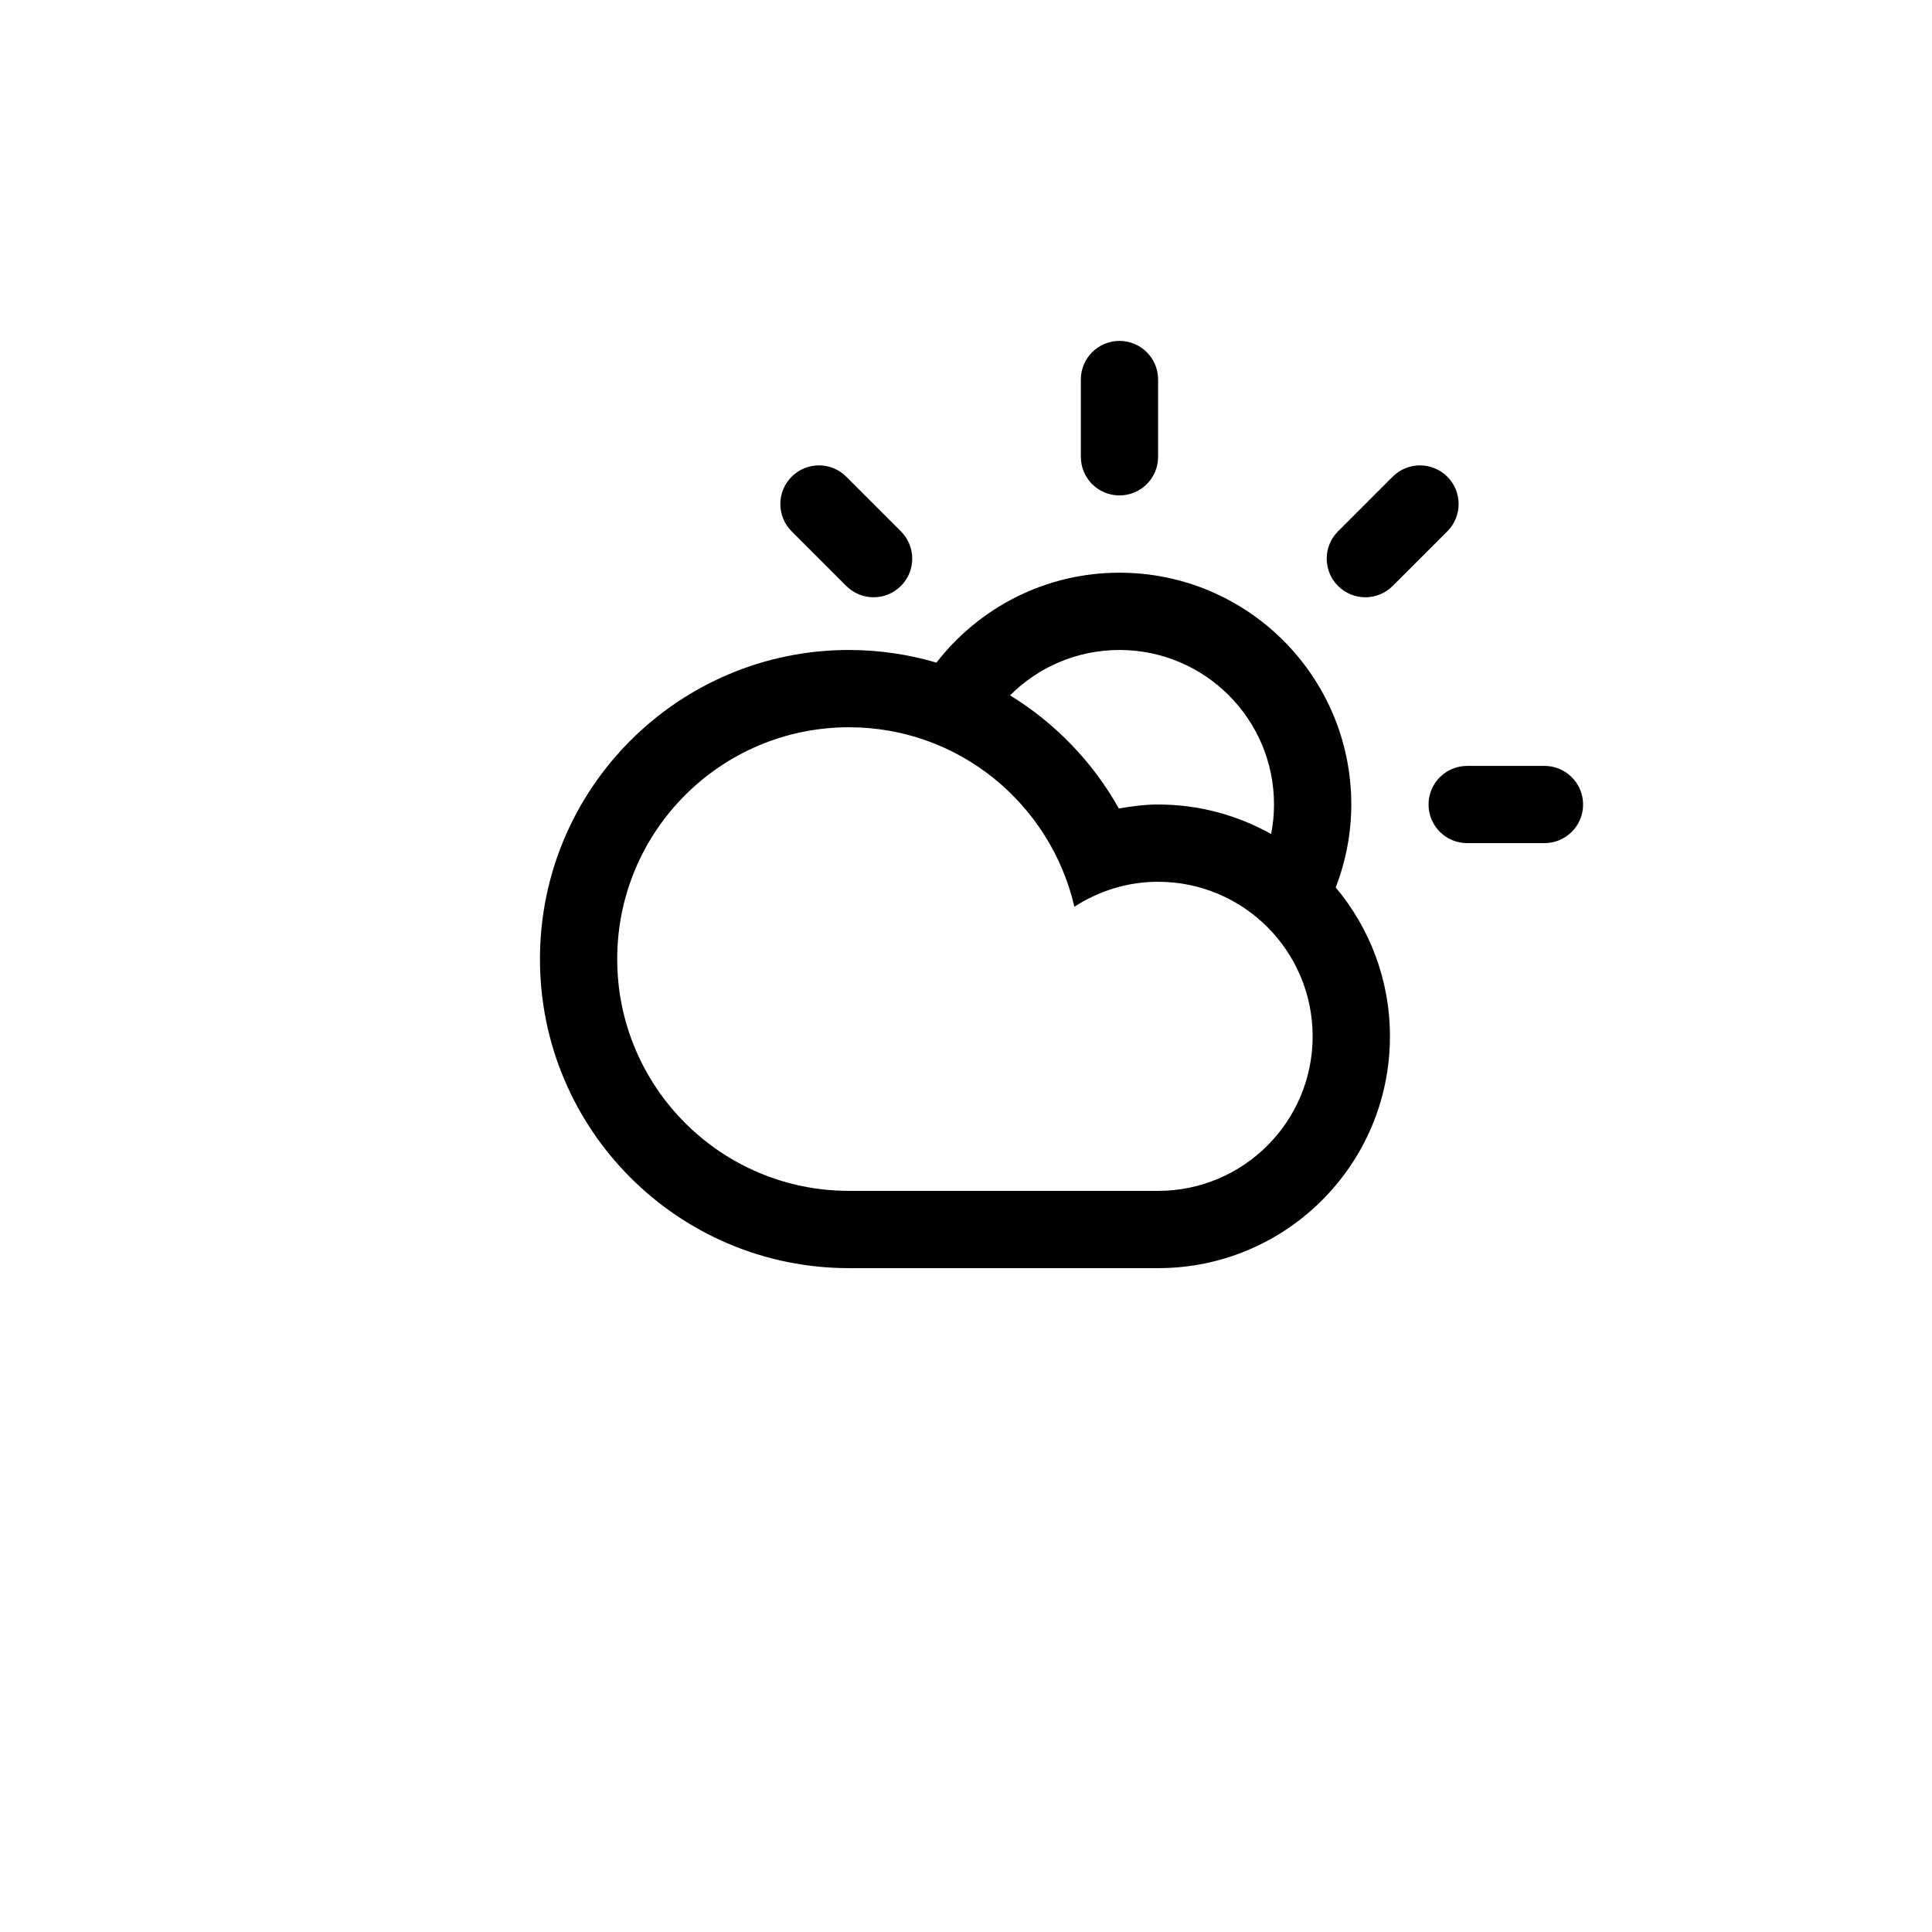
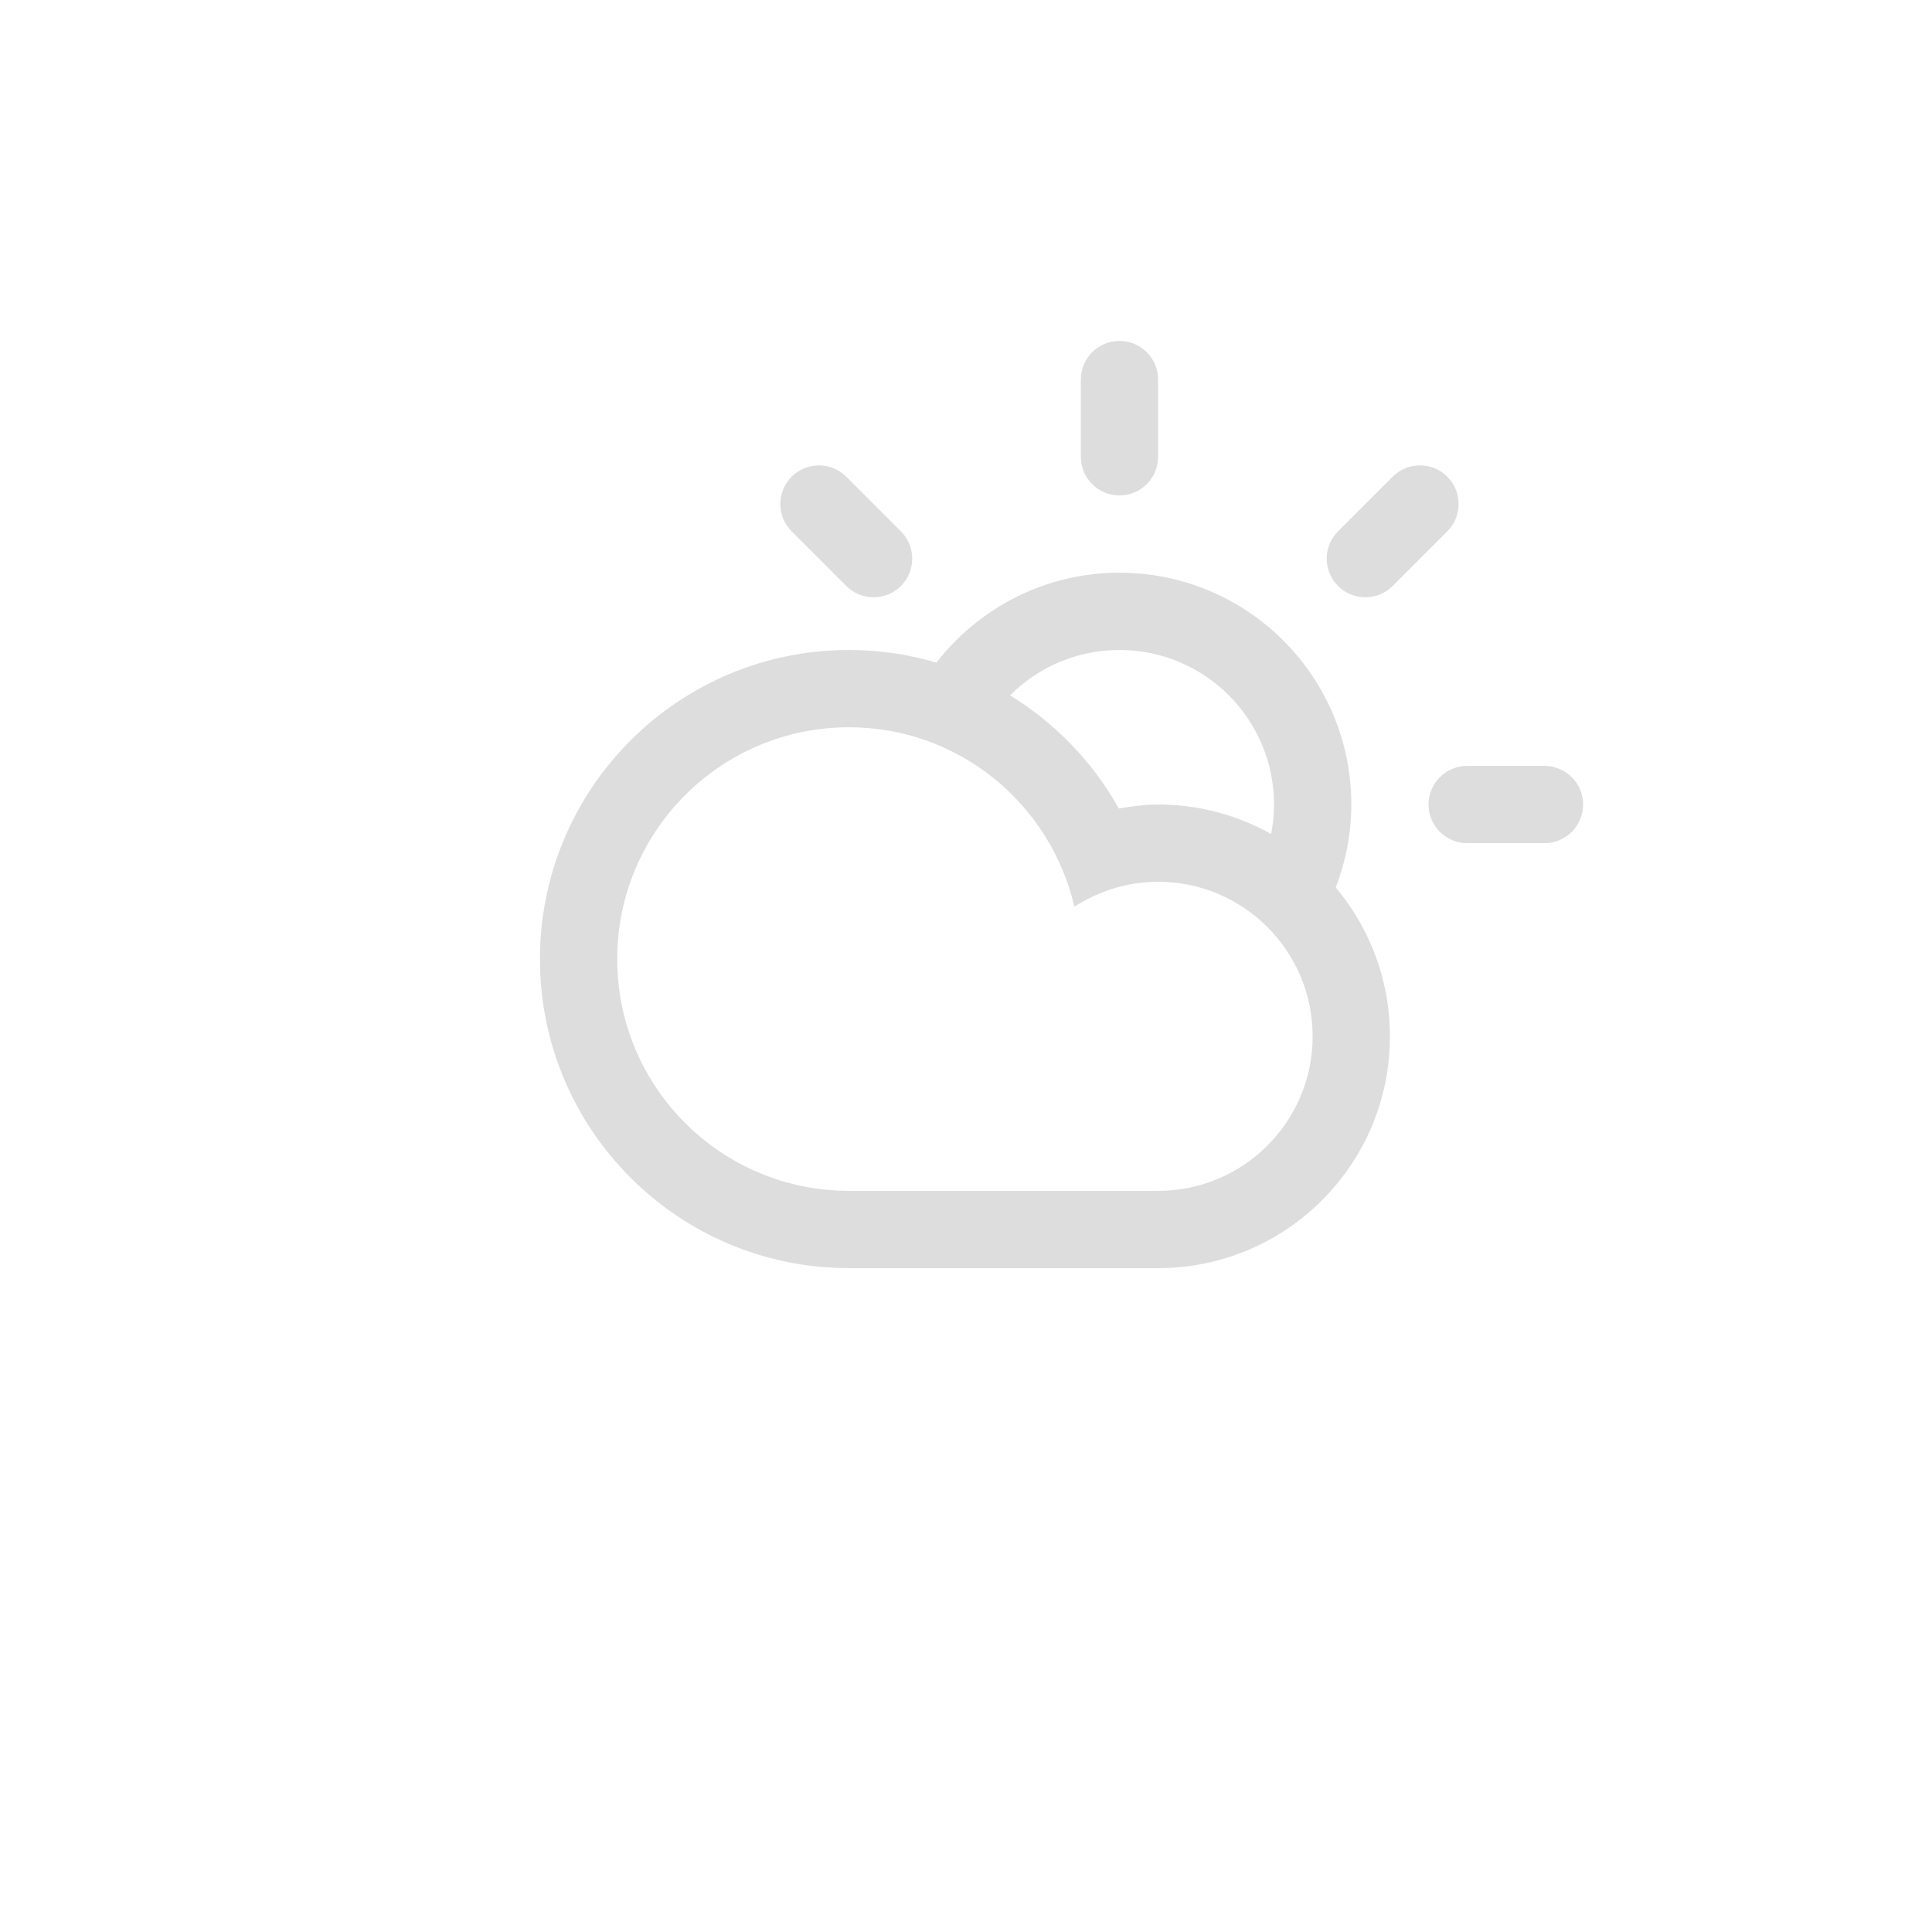
- <svg xmlns="http://www.w3.org/2000/svg" version="1.1" id="Layer_1" x="0px" y="0px" width="100px" height="100px" viewBox="0 0 100 100" enable-background="new 0 0 100 100" xml:space="preserve">
-   <path fill-rule="evenodd" clip-rule="evenodd" d="M79.941,43.641h-4c-1.104,0-2-0.895-2-2c0-1.104,0.896-1.998,2-1.998h4  c1.104,0,2,0.895,2,1.998C81.941,42.746,81.045,43.641,79.941,43.641z M72.084,30.329c-0.781,0.781-2.047,0.781-2.828,0  c-0.781-0.78-0.781-2.047,0-2.827l2.828-2.828c0.781-0.781,2.047-0.781,2.828,0c0.781,0.78,0.781,2.047,0,2.828L72.084,30.329z   M69.137,45.936L69.137,45.936c1.749,2.086,2.806,4.77,2.806,7.705c0,6.625-5.372,11.998-11.999,11.998c-2.775,0-12.801,0-15.998,0  c-8.835,0-15.998-7.162-15.998-15.998s7.163-15.998,15.998-15.998c1.572,0,3.09,0.232,4.523,0.654  c2.195-2.827,5.618-4.654,9.475-4.654c6.627,0,11.999,5.373,11.999,11.998C69.942,43.156,69.649,44.602,69.137,45.936z   M31.947,49.641c0,6.627,5.371,11.998,11.998,11.998c3.616,0,12.979,0,15.998,0c4.418,0,7.999-3.582,7.999-7.998  c0-4.418-3.581-8-7.999-8c-1.6,0-3.083,0.482-4.333,1.291c-1.231-5.316-5.974-9.289-11.665-9.289  C37.318,37.643,31.947,43.014,31.947,49.641z M57.943,33.643c-2.212,0-4.215,0.898-5.662,2.349c2.34,1.436,4.285,3.453,5.629,5.854  c0.664-0.113,1.337-0.205,2.033-0.205c2.125,0,4.119,0.559,5.85,1.527l0,0c0.096-0.494,0.15-1.004,0.15-1.527  C65.943,37.225,62.361,33.643,57.943,33.643z M57.943,25.643c-1.104,0-1.999-0.895-1.999-1.999v-3.999c0-1.105,0.896-2,1.999-2  c1.105,0,2,0.895,2,2v3.999C59.943,24.749,59.049,25.643,57.943,25.643z M43.803,30.329l-2.827-2.827  c-0.781-0.781-0.781-2.048,0-2.828c0.78-0.781,2.047-0.781,2.827,0l2.828,2.828c0.781,0.78,0.781,2.047,0,2.827  C45.851,31.11,44.584,31.11,43.803,30.329z" />
+ <svg xmlns="http://www.w3.org/2000/svg" x="0px" y="0px" width="100px" height="100px" viewBox="0 0 100 100" enable-background="new 0 0 100 100" xml:space="preserve">
+   <path fill="#ddd" fill-rule="evenodd" clip-rule="evenodd" d="M79.941,43.641h-4c-1.104,0-2-0.895-2-2c0-1.104,0.896-1.998,2-1.998h4  c1.104,0,2,0.895,2,1.998C81.941,42.746,81.045,43.641,79.941,43.641z M72.084,30.329c-0.781,0.781-2.047,0.781-2.828,0  c-0.781-0.78-0.781-2.047,0-2.827l2.828-2.828c0.781-0.781,2.047-0.781,2.828,0c0.781,0.78,0.781,2.047,0,2.828L72.084,30.329z   M69.137,45.936L69.137,45.936c1.749,2.086,2.806,4.77,2.806,7.705c0,6.625-5.372,11.998-11.999,11.998c-2.775,0-12.801,0-15.998,0  c-8.835,0-15.998-7.162-15.998-15.998s7.163-15.998,15.998-15.998c1.572,0,3.09,0.232,4.523,0.654  c2.195-2.827,5.618-4.654,9.475-4.654c6.627,0,11.999,5.373,11.999,11.998C69.942,43.156,69.649,44.602,69.137,45.936z   M31.947,49.641c0,6.627,5.371,11.998,11.998,11.998c3.616,0,12.979,0,15.998,0c4.418,0,7.999-3.582,7.999-7.998  c0-4.418-3.581-8-7.999-8c-1.6,0-3.083,0.482-4.333,1.291c-1.231-5.316-5.974-9.289-11.665-9.289  C37.318,37.643,31.947,43.014,31.947,49.641z M57.943,33.643c-2.212,0-4.215,0.898-5.662,2.349c2.34,1.436,4.285,3.453,5.629,5.854  c0.664-0.113,1.337-0.205,2.033-0.205c2.125,0,4.119,0.559,5.85,1.527l0,0c0.096-0.494,0.15-1.004,0.15-1.527  C65.943,37.225,62.361,33.643,57.943,33.643z M57.943,25.643c-1.104,0-1.999-0.895-1.999-1.999v-3.999c0-1.105,0.896-2,1.999-2  c1.105,0,2,0.895,2,2v3.999C59.943,24.749,59.049,25.643,57.943,25.643z M43.803,30.329l-2.827-2.827  c-0.781-0.781-0.781-2.048,0-2.828c0.78-0.781,2.047-0.781,2.827,0l2.828,2.828c0.781,0.78,0.781,2.047,0,2.827  C45.851,31.11,44.584,31.11,43.803,30.329z" />
</svg>
